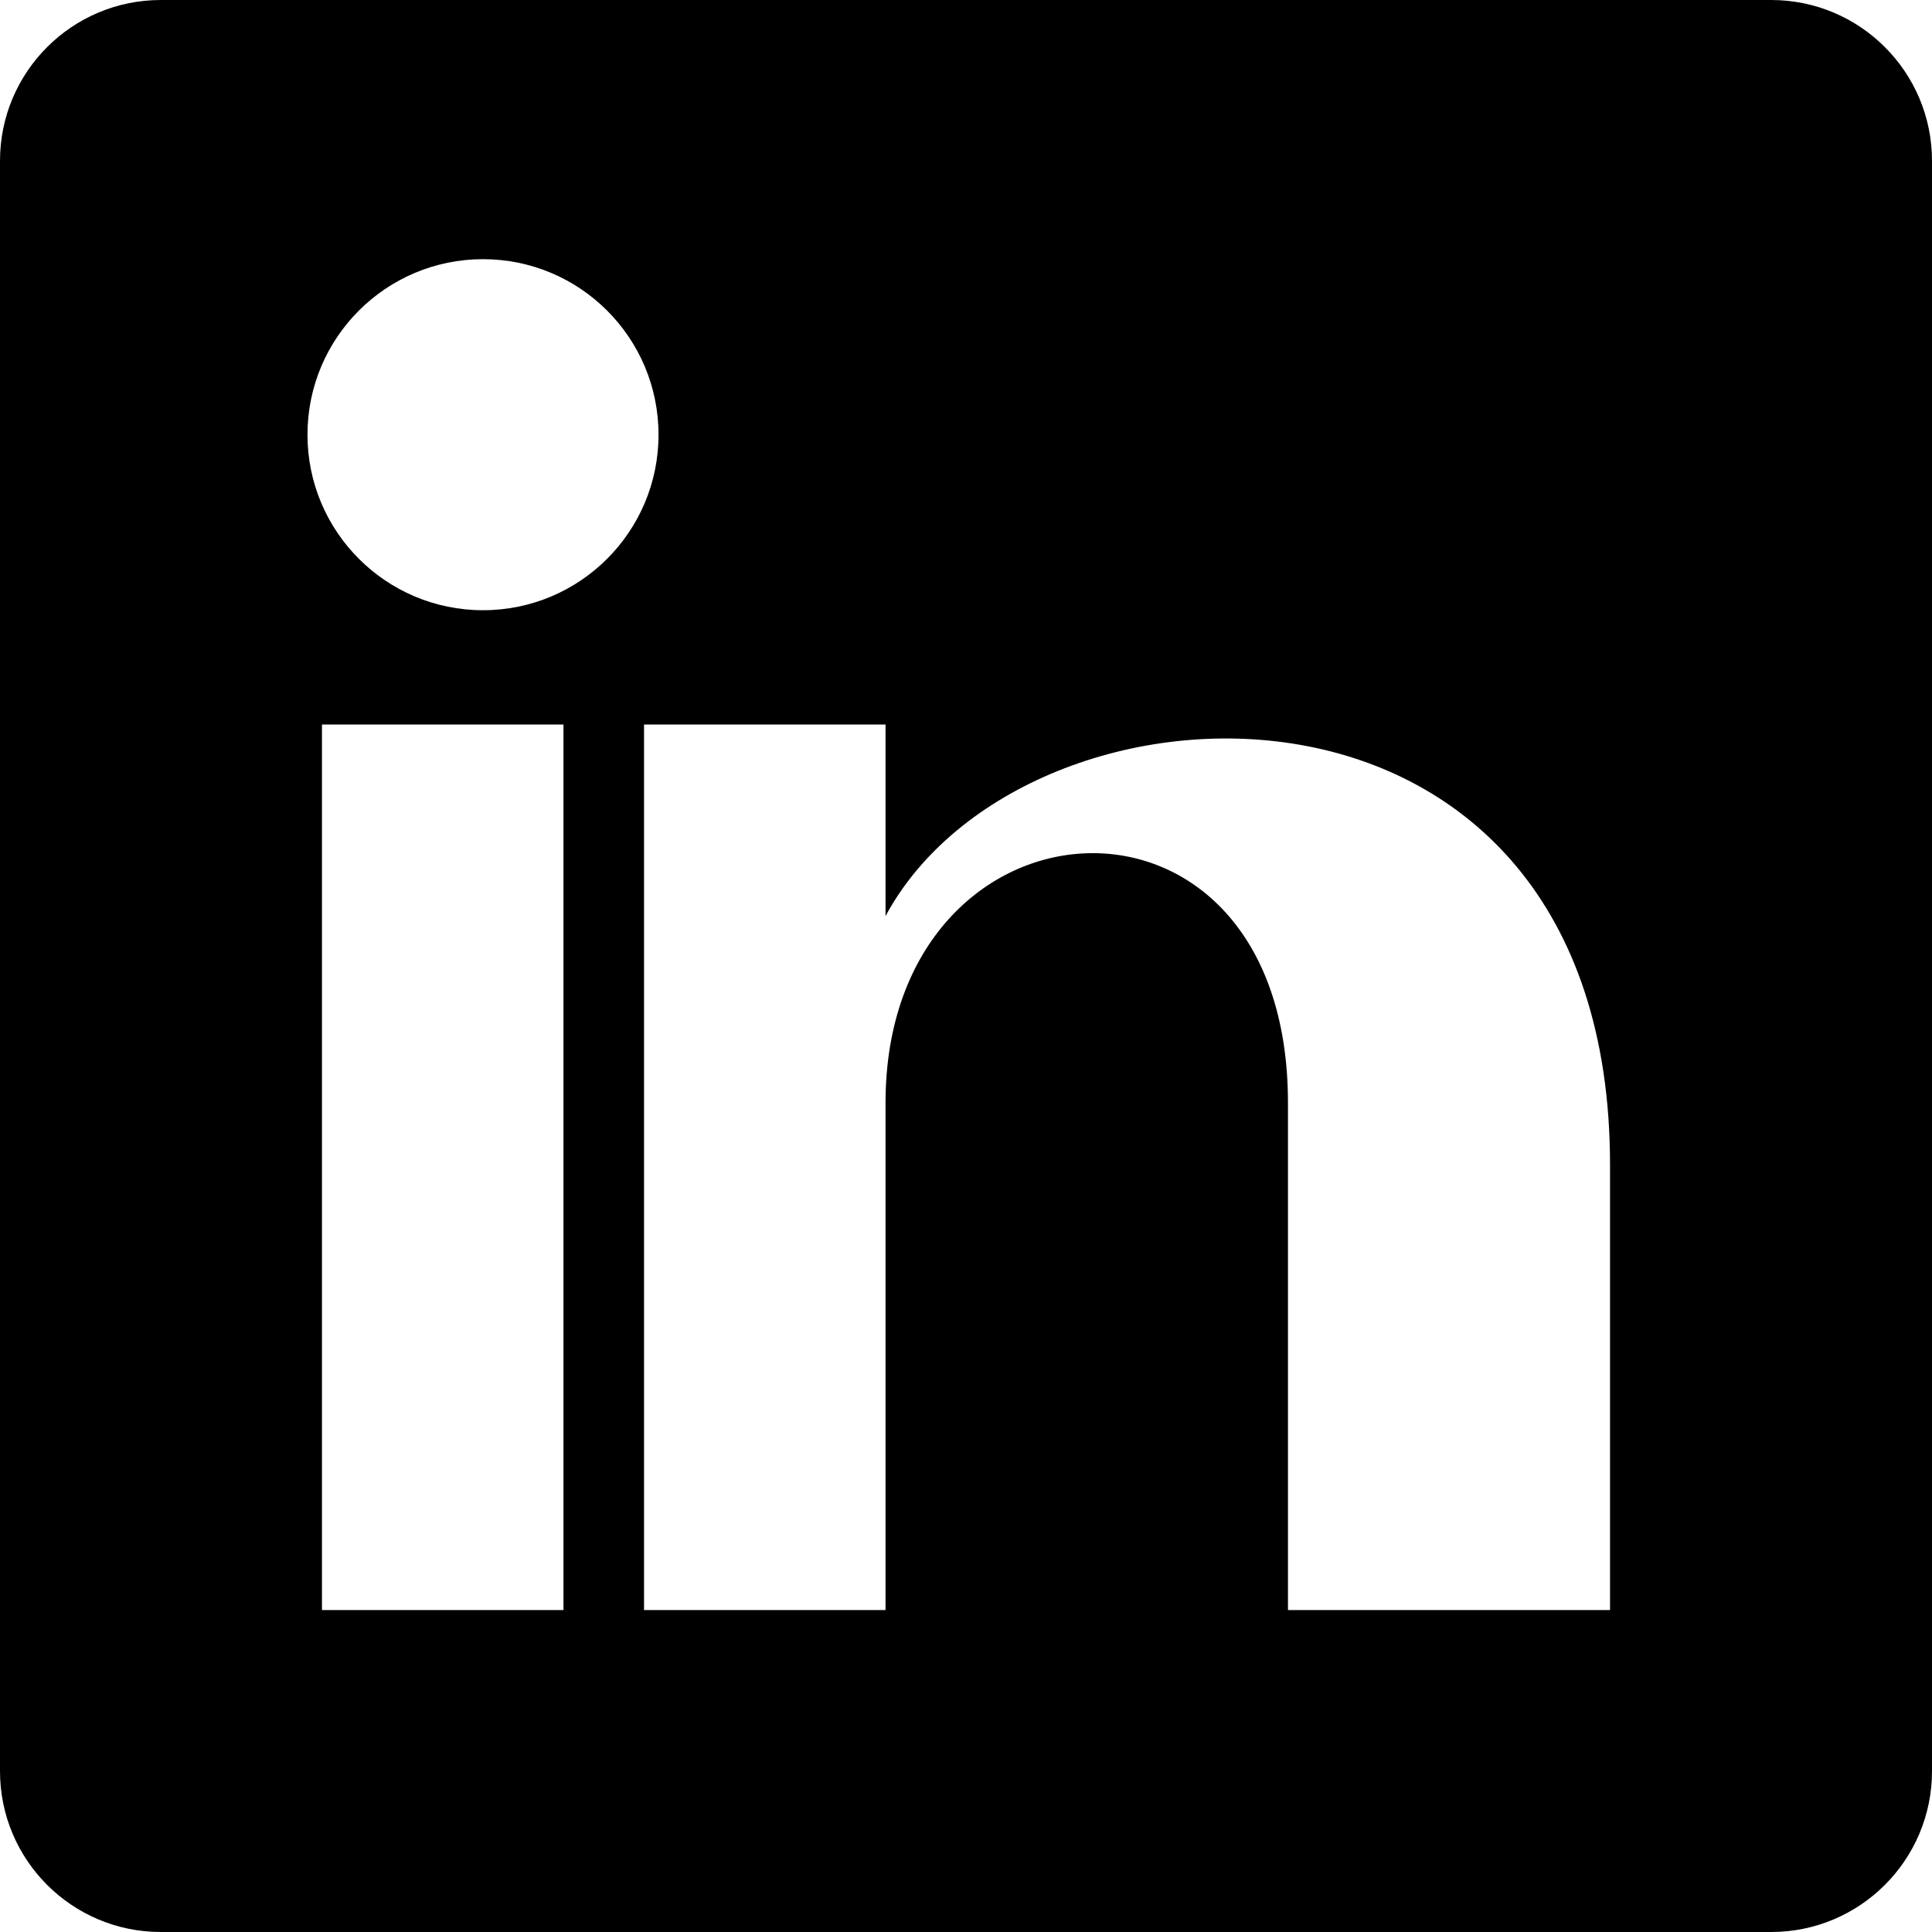
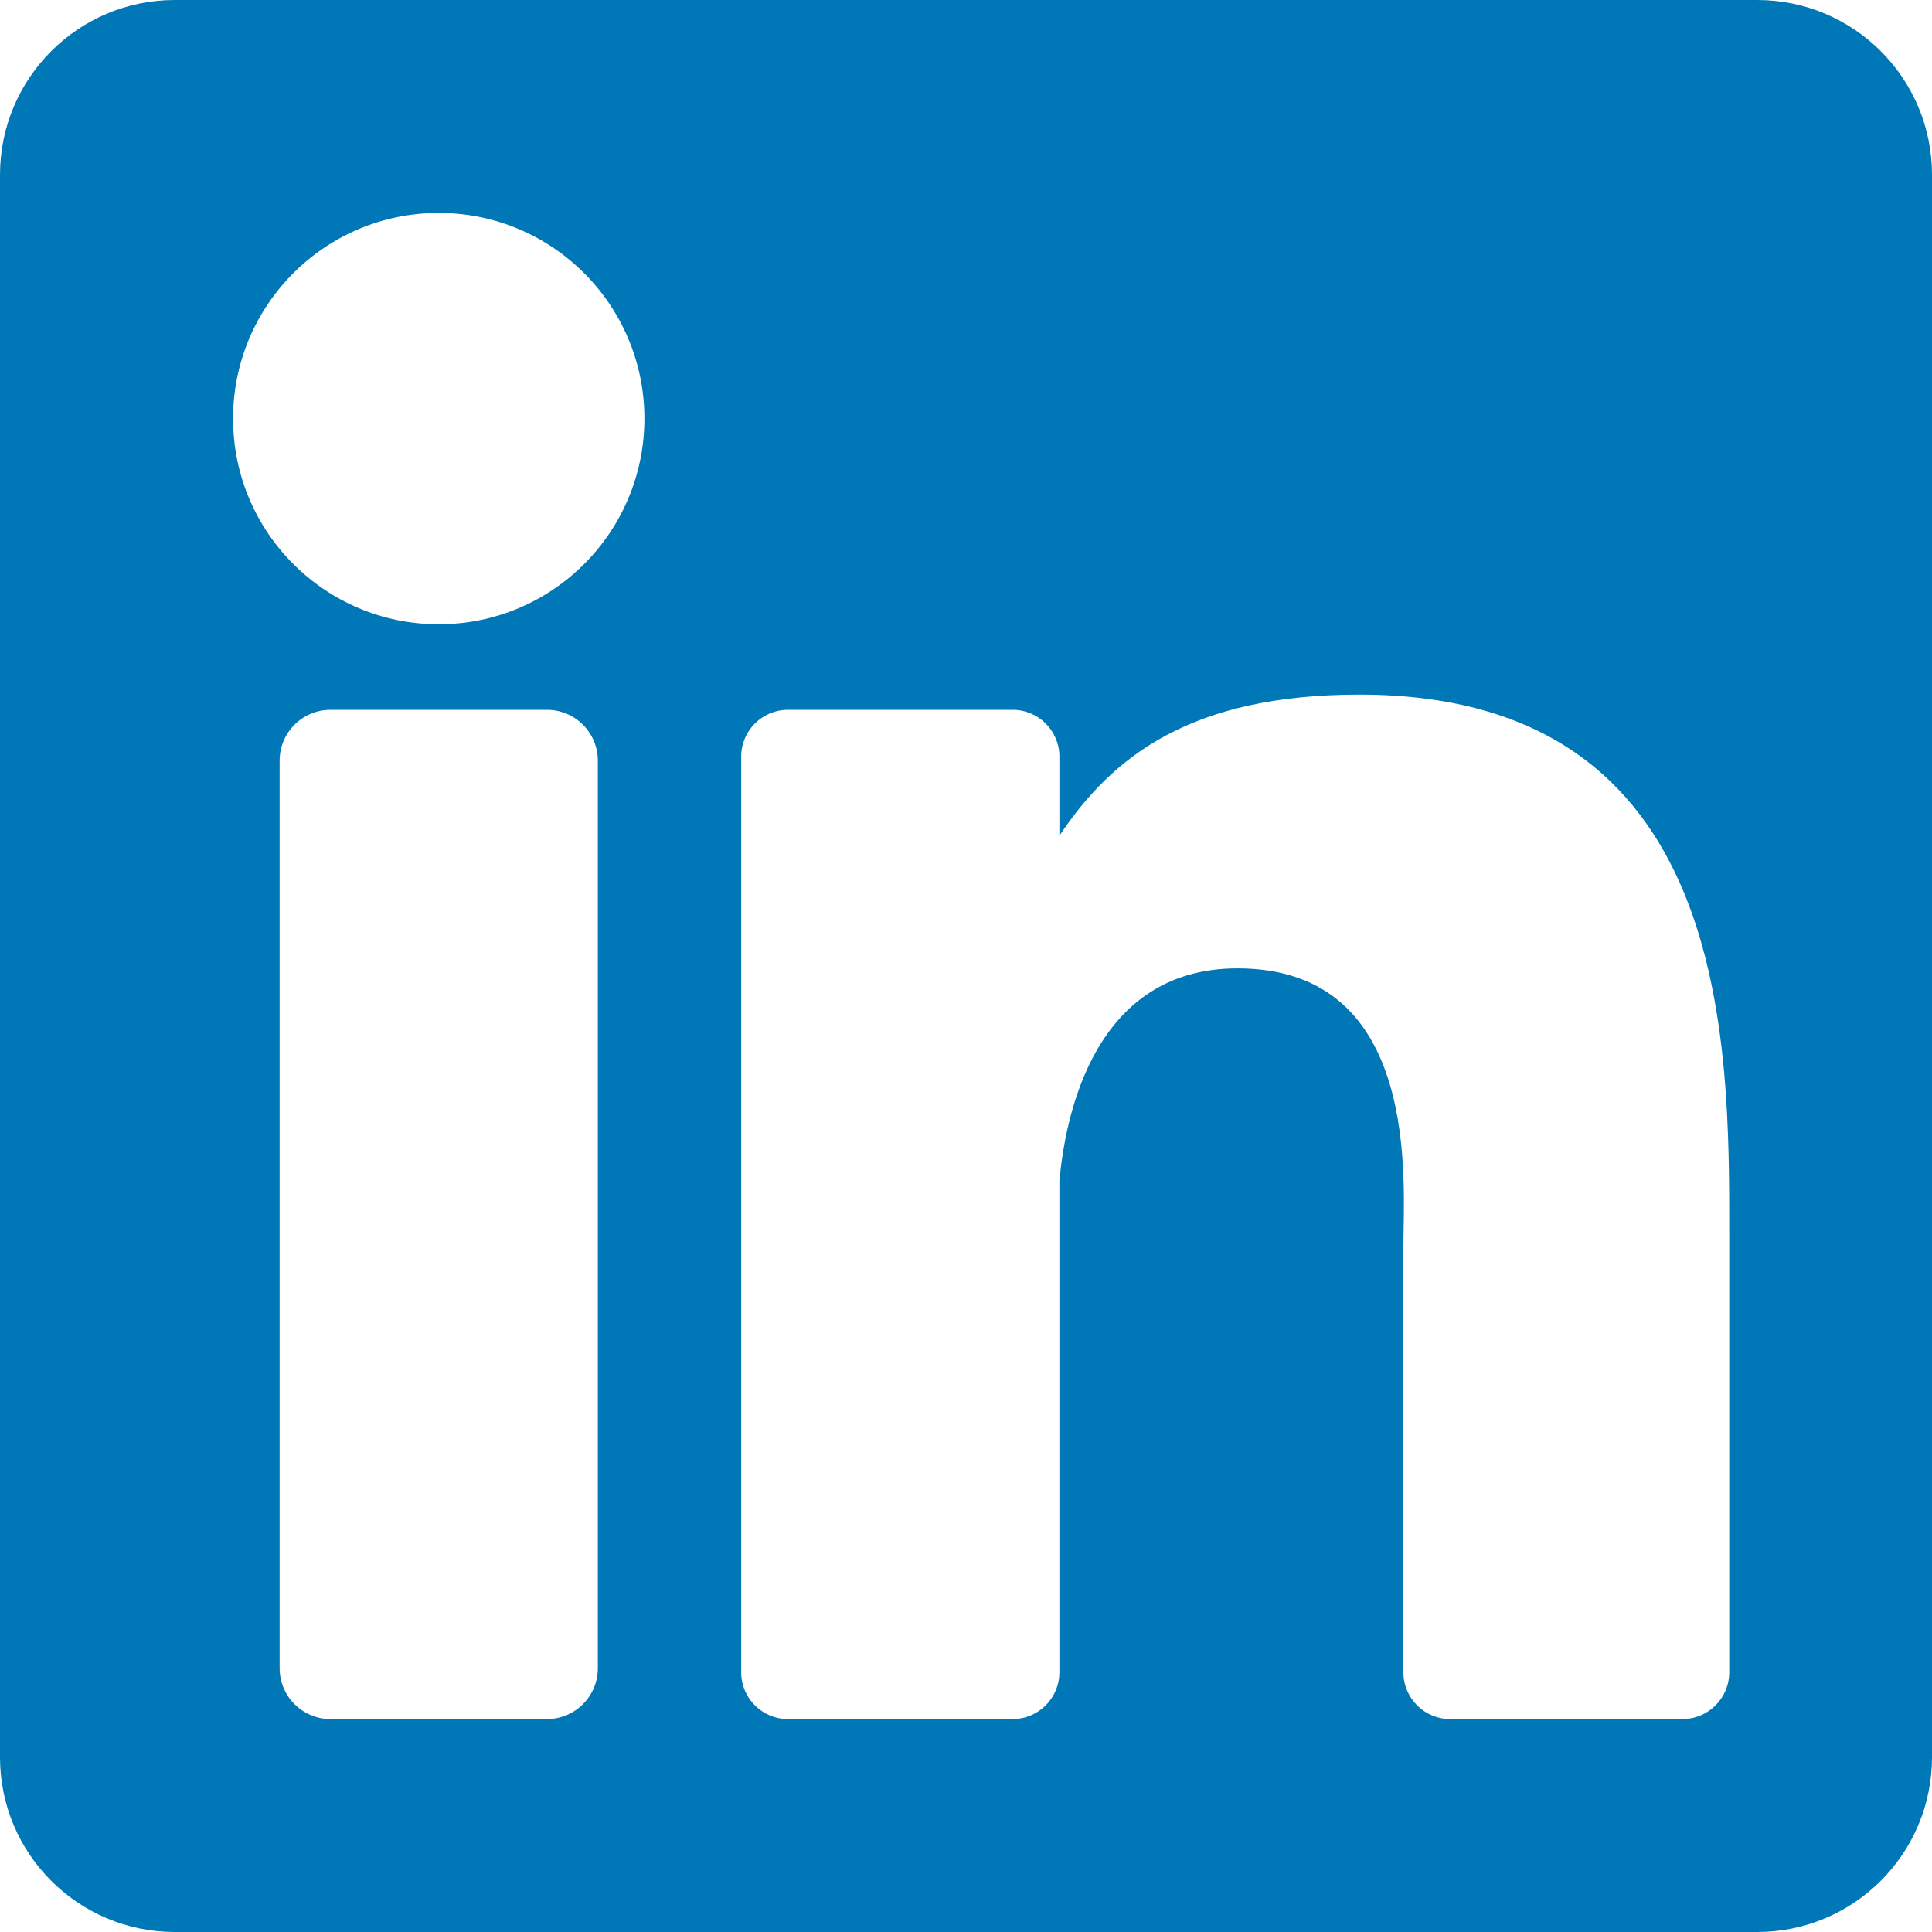
- <svg xmlns="http://www.w3.org/2000/svg" width="20" height="20" viewBox="0 0 20 20" fill="currentColor">
-   <path d="M18.335 0H1.665A1.665 1.665 0 0 0 0 1.665v16.67A1.665 1.665 0 0 0 1.665 20h16.67A1.665 1.665 0 0 0 20 18.335V1.665A1.665 1.665 0 0 0 18.335 0zM6.667 16.667H3.333V7.5h3.334v9.167zM5 6.317a1.817 1.817 0 1 1 0-3.634 1.817 1.817 0 0 1 0 3.634zm11.667 10.35h-3.334v-5.25c0-3.583-4.166-3.308-4.166 0v5.25H5.833V7.5h3.334v1.983c1.45-2.692 7.5-2.892 7.5 2.575v4.609z" />
+ <svg xmlns="http://www.w3.org/2000/svg" height="800px" width="800px" version="1.1" id="Layer_1" viewBox="0 0 382 382" xml:space="preserve">
+   <path style="fill:#0077B7;" d="M347.445,0H34.555C15.471,0,0,15.471,0,34.555v312.889C0,366.529,15.471,382,34.555,382h312.889  C366.529,382,382,366.529,382,347.444V34.555C382,15.471,366.529,0,347.445,0z M118.207,329.844c0,5.554-4.502,10.056-10.056,10.056  H65.345c-5.554,0-10.056-4.502-10.056-10.056V150.403c0-5.554,4.502-10.056,10.056-10.056h42.806  c5.554,0,10.056,4.502,10.056,10.056V329.844z M86.748,123.432c-22.459,0-40.666-18.207-40.666-40.666S64.289,42.1,86.748,42.1  s40.666,18.207,40.666,40.666S109.208,123.432,86.748,123.432z M341.91,330.654c0,5.106-4.14,9.246-9.246,9.246H286.73  c-5.106,0-9.246-4.14-9.246-9.246v-84.168c0-12.556,3.683-55.021-32.813-55.021c-28.309,0-34.051,29.066-35.204,42.11v97.079  c0,5.106-4.139,9.246-9.246,9.246h-44.426c-5.106,0-9.246-4.14-9.246-9.246V149.593c0-5.106,4.14-9.246,9.246-9.246h44.426  c5.106,0,9.246,4.14,9.246,9.246v15.655c10.497-15.753,26.097-27.912,59.312-27.912c73.552,0,73.131,68.716,73.131,106.472  L341.91,330.654L341.91,330.654z" />
</svg>
